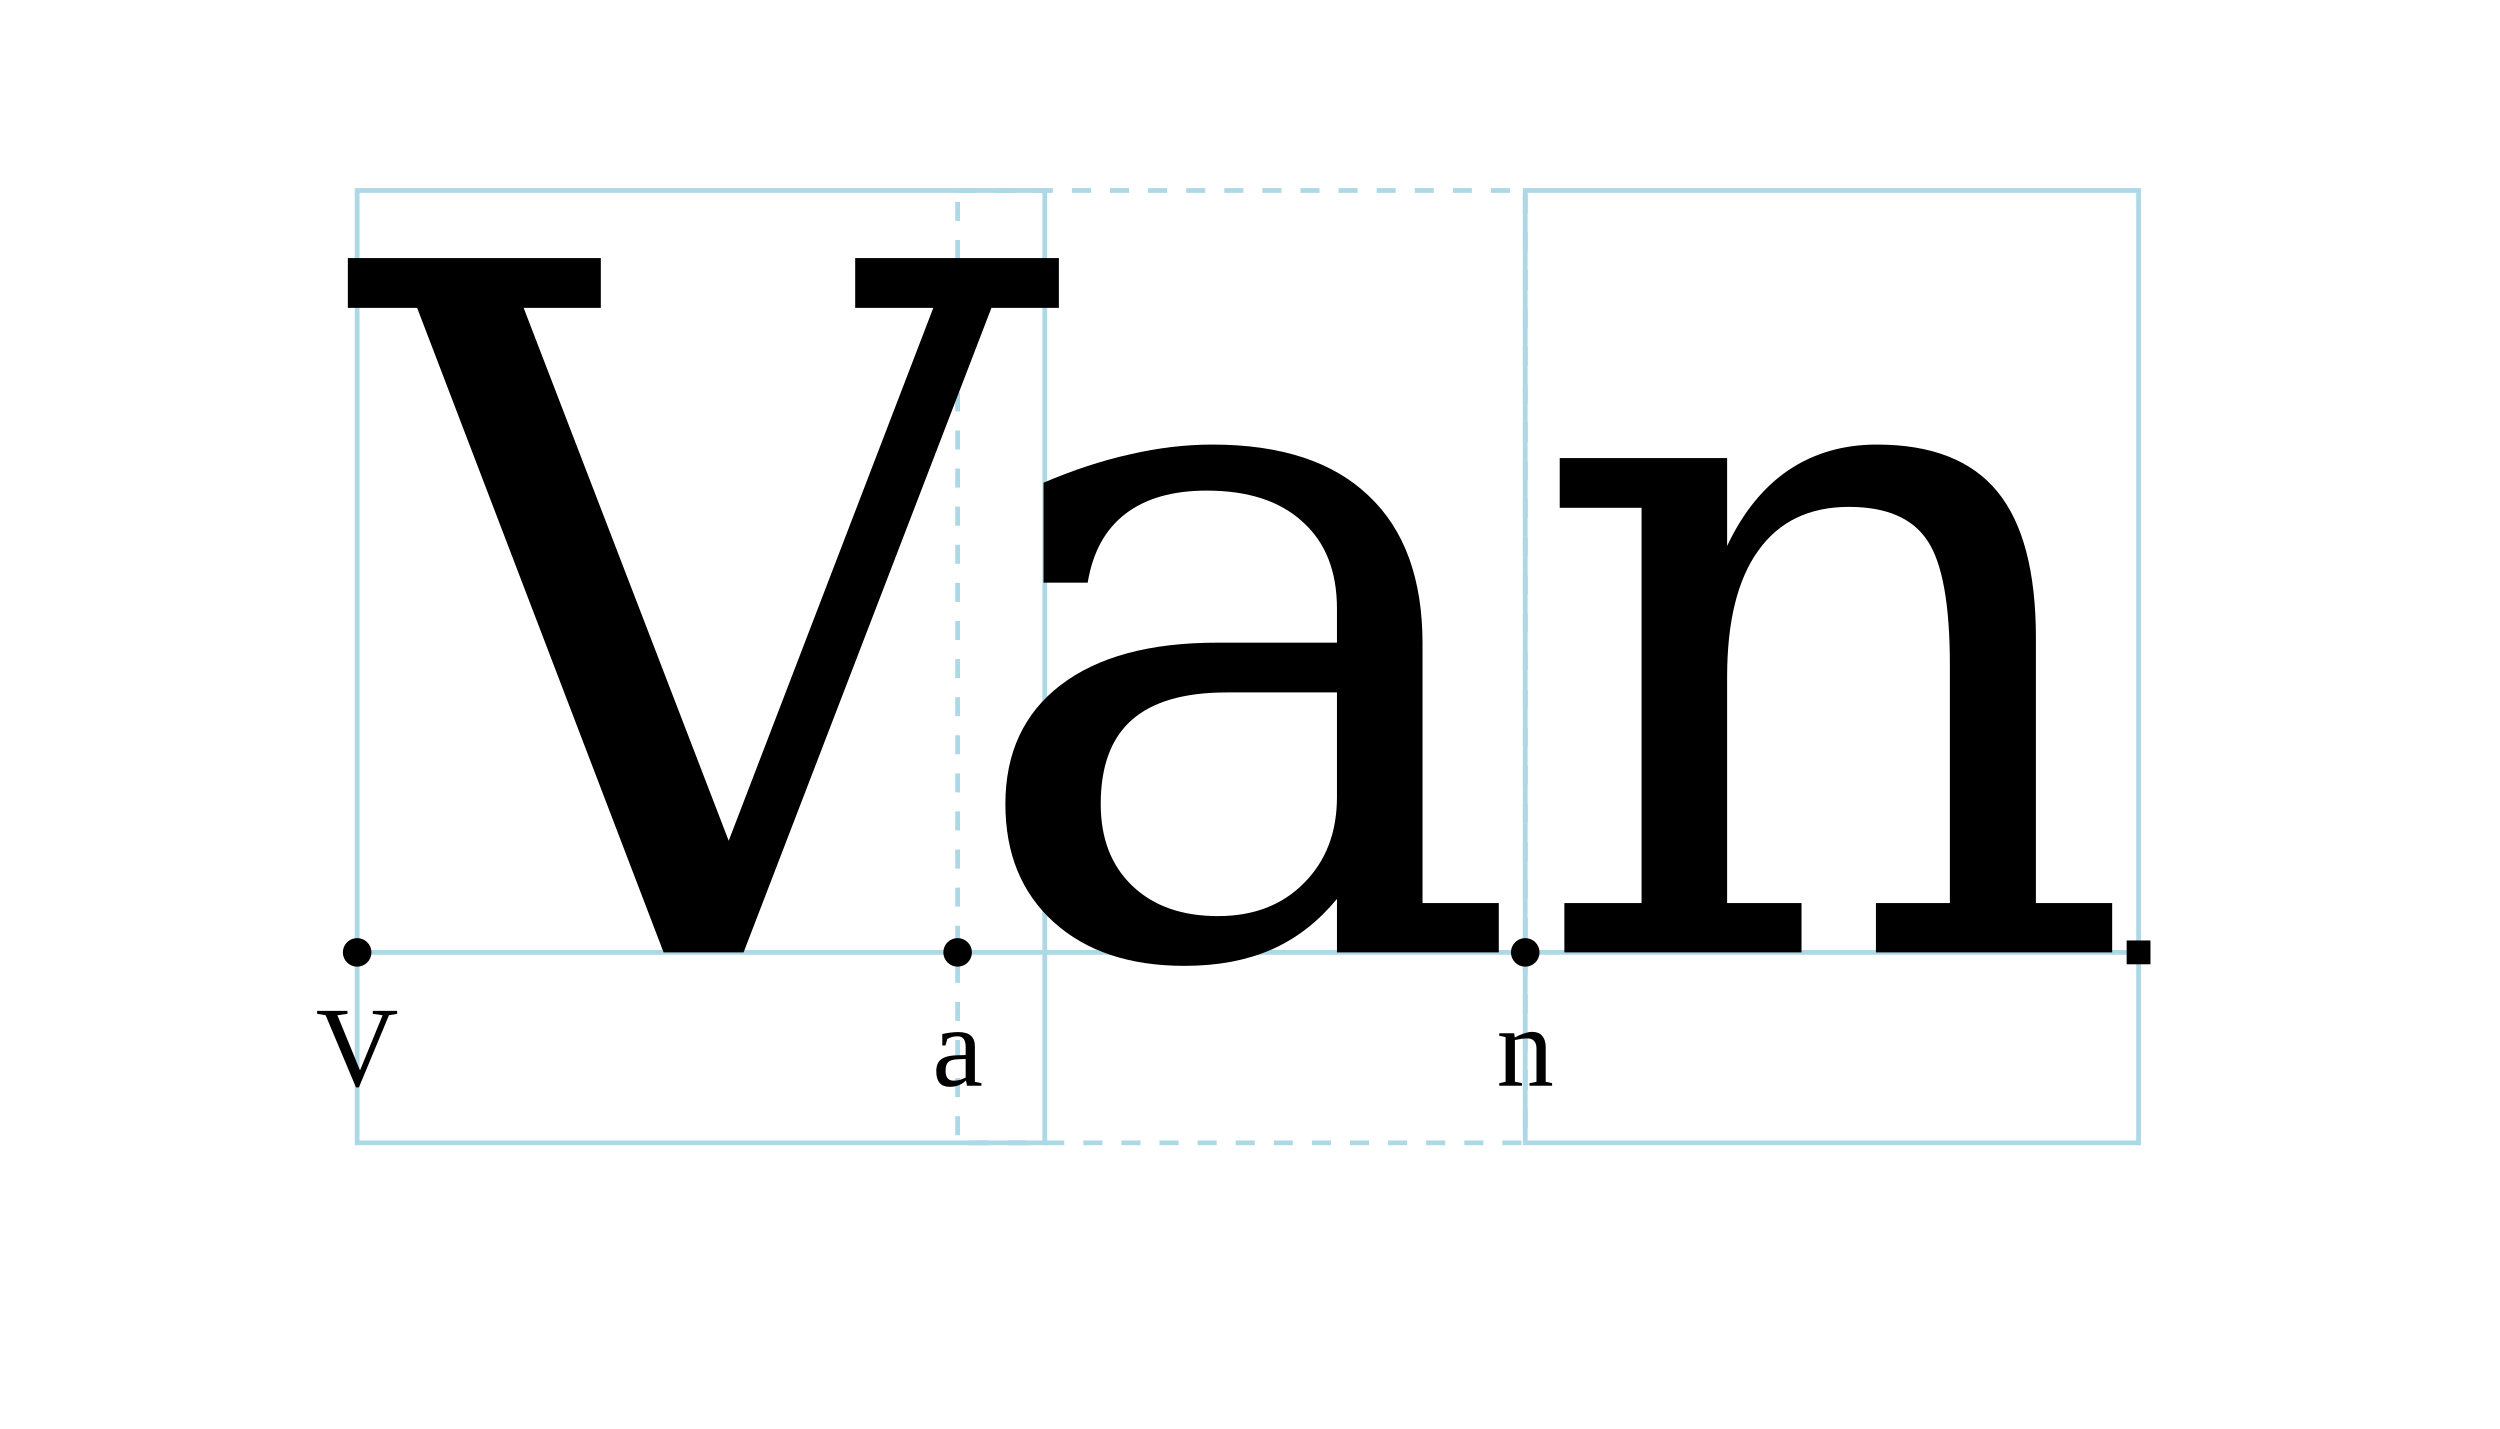
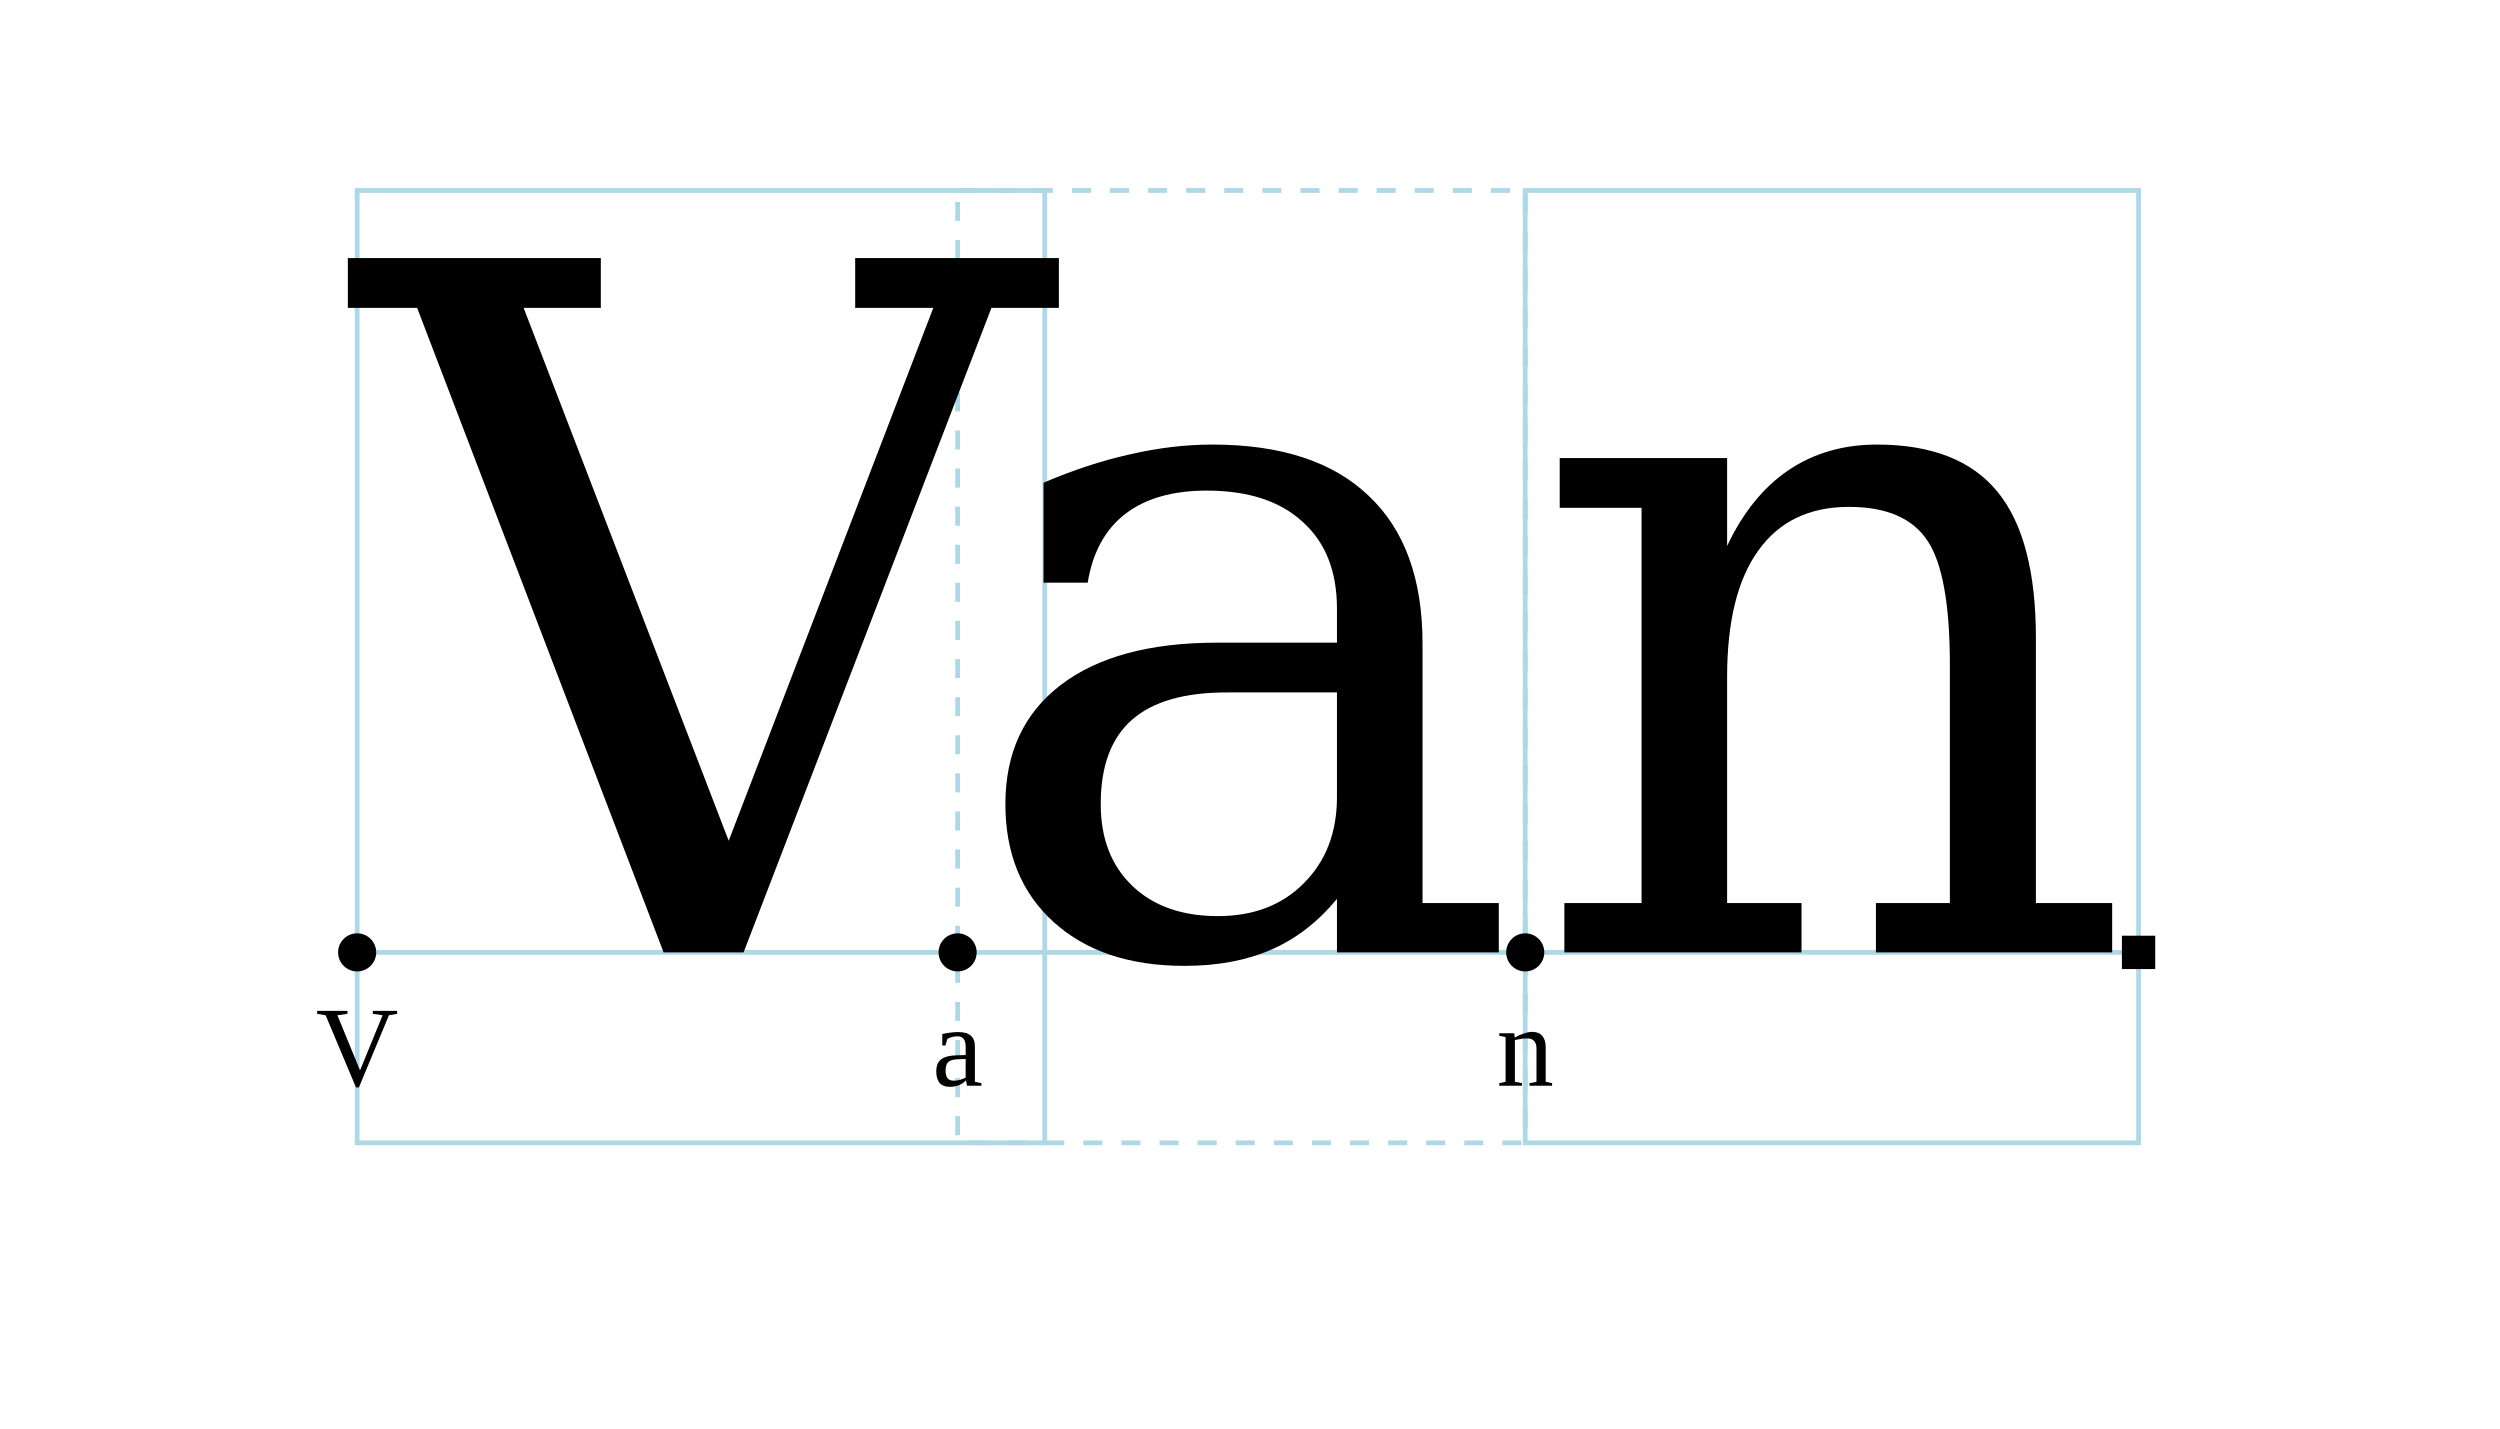
<svg xmlns="http://www.w3.org/2000/svg" width="525" height="300" viewBox="0 0 525 300" version="1.1">
  <style>
    text {
      font-size: 18px;
    }
  </style>
  <rect x="75" y="40" width="144.4" height="200" style="fill:none;stroke:#add8e6" />
  <rect x="201.1" y="40" width="119.2" height="200" style="fill:none;stroke:#add8e6;stroke-dasharray:4" />
  <rect x="320.3" y="40" width="128.8" height="200" style="fill:none;stroke:#add8e6" />
  <path d="m 75,200 374.1,0" style="fill:none;stroke:#add8e6" />
-   <circle cx="75" cy="200" r="3" style="fill:black" />
-   <circle cx="201.1" cy="200" r="3" style="fill:black" />
-   <circle cx="320.3" cy="200" r="3" style="fill:black" />
-   <rect x="446.6" y="197.5" width="5" height="5" style="fill:black" />
+   <circle cx="75" cy="200" r="4" style="fill:black" />
+   <circle cx="201.1" cy="200" r="4" style="fill:black" />
+   <circle cx="320.3" cy="200" r="4" style="fill:black" />
+   <rect x="445.6" y="196.5" width="7" height="7" style="fill:black" />
  <path d="m 109.961,64.648 43.066,111.914 42.969,-111.914 h -16.406 v -10.449 h 42.773 v 10.449 h -14.16 l -52.051,135.352 h -16.797 l -51.757,-135.352 h -14.551 v -10.449 h 53.125 v 10.449 z" style="fill:black" />
  <path d="m 280.762,167.383 v -21.973 h -23.145 q -13.379,0 -19.922,5.762 -6.543,5.762 -6.543,17.676 0,10.84 6.641,17.187 6.641,6.348 17.969,6.348 11.23,0 18.066,-6.934 6.934,-6.933 6.934,-18.066 z m 17.968,-32.227 v 54.492 h 16.016 v 10.352 h -33.984 v -11.23 q -5.957,7.226 -13.77,10.644 -7.812,3.418 -18.262,3.418 -17.285,0 -27.441,-9.18 -10.156,-9.179 -10.156,-24.804 0,-16.114 11.621,-25 11.621,-8.887 32.812,-8.887 h 25.196 v -7.129 q 0,-11.816 -7.227,-18.262 -7.129,-6.543 -20.117,-6.543 -10.742,0 -17.09,4.883 -6.348,4.883 -7.91,14.453 h -9.277 v -20.996 q 9.375,-4.004 18.164,-5.957 8.886,-2.051 17.285,-2.051 21.582,0 32.812,10.743 11.328,10.644 11.328,31.054 z" style="fill:black" />
  <path d="m 328.516,200 v -10.352 h 16.211 v -83.007 h -17.188 v -10.45 h 35.156 v 18.457 q 4.981,-10.546 12.891,-15.918 8.008,-5.371 18.555,-5.371 17.187,0 25.293,9.864 8.105,9.863 8.105,30.761 v 55.664 h 16.016 v 10.352 h -49.61 v -10.352 h 15.528 v -50 q 0,-19.043 -4.688,-26.074 -4.687,-7.129 -16.504,-7.129 -12.5,0 -19.043,9.18 -6.543,9.082 -6.543,26.562 v 47.461 h 15.625 v 10.352 z" style="fill:black" />
  <text x="75" y="228" style="font-size:24px;text-anchor:middle">V</text>
  <text x="201.1" y="228" style="font-size:24px;text-anchor:middle">a</text>
  <text x="320.3" y="228" style="font-size:24px;text-anchor:middle">n</text>
</svg>
